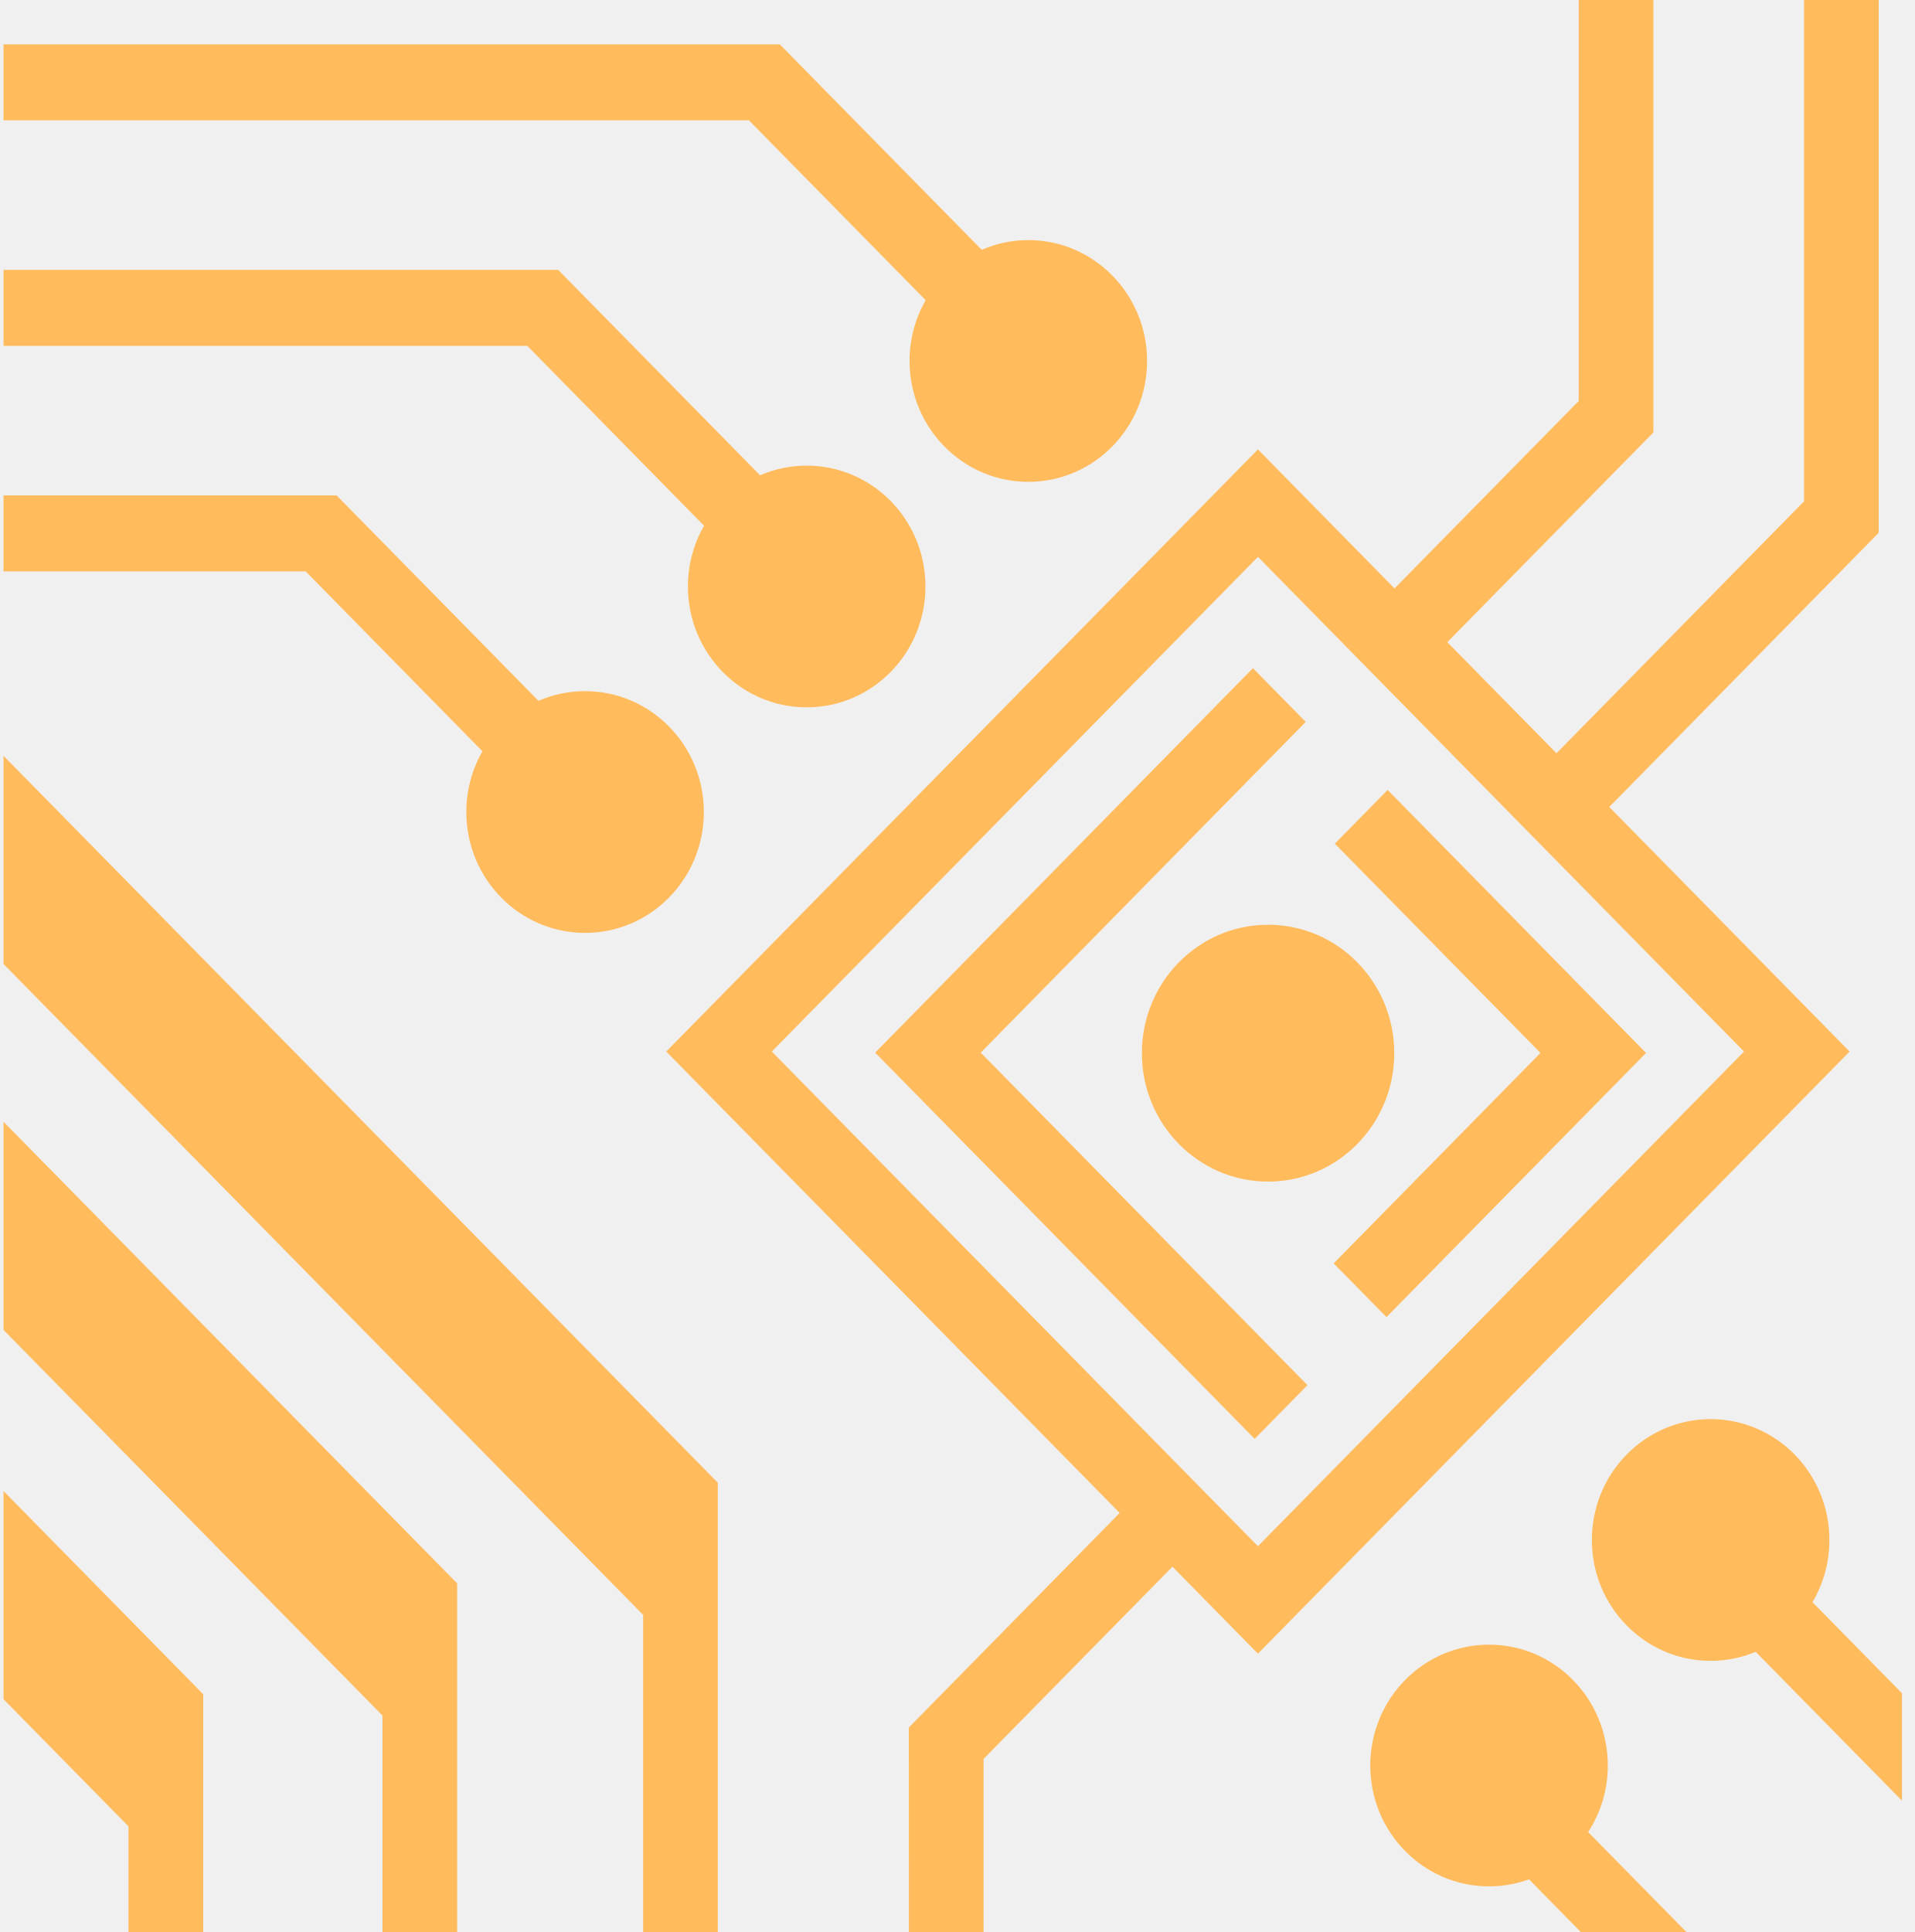
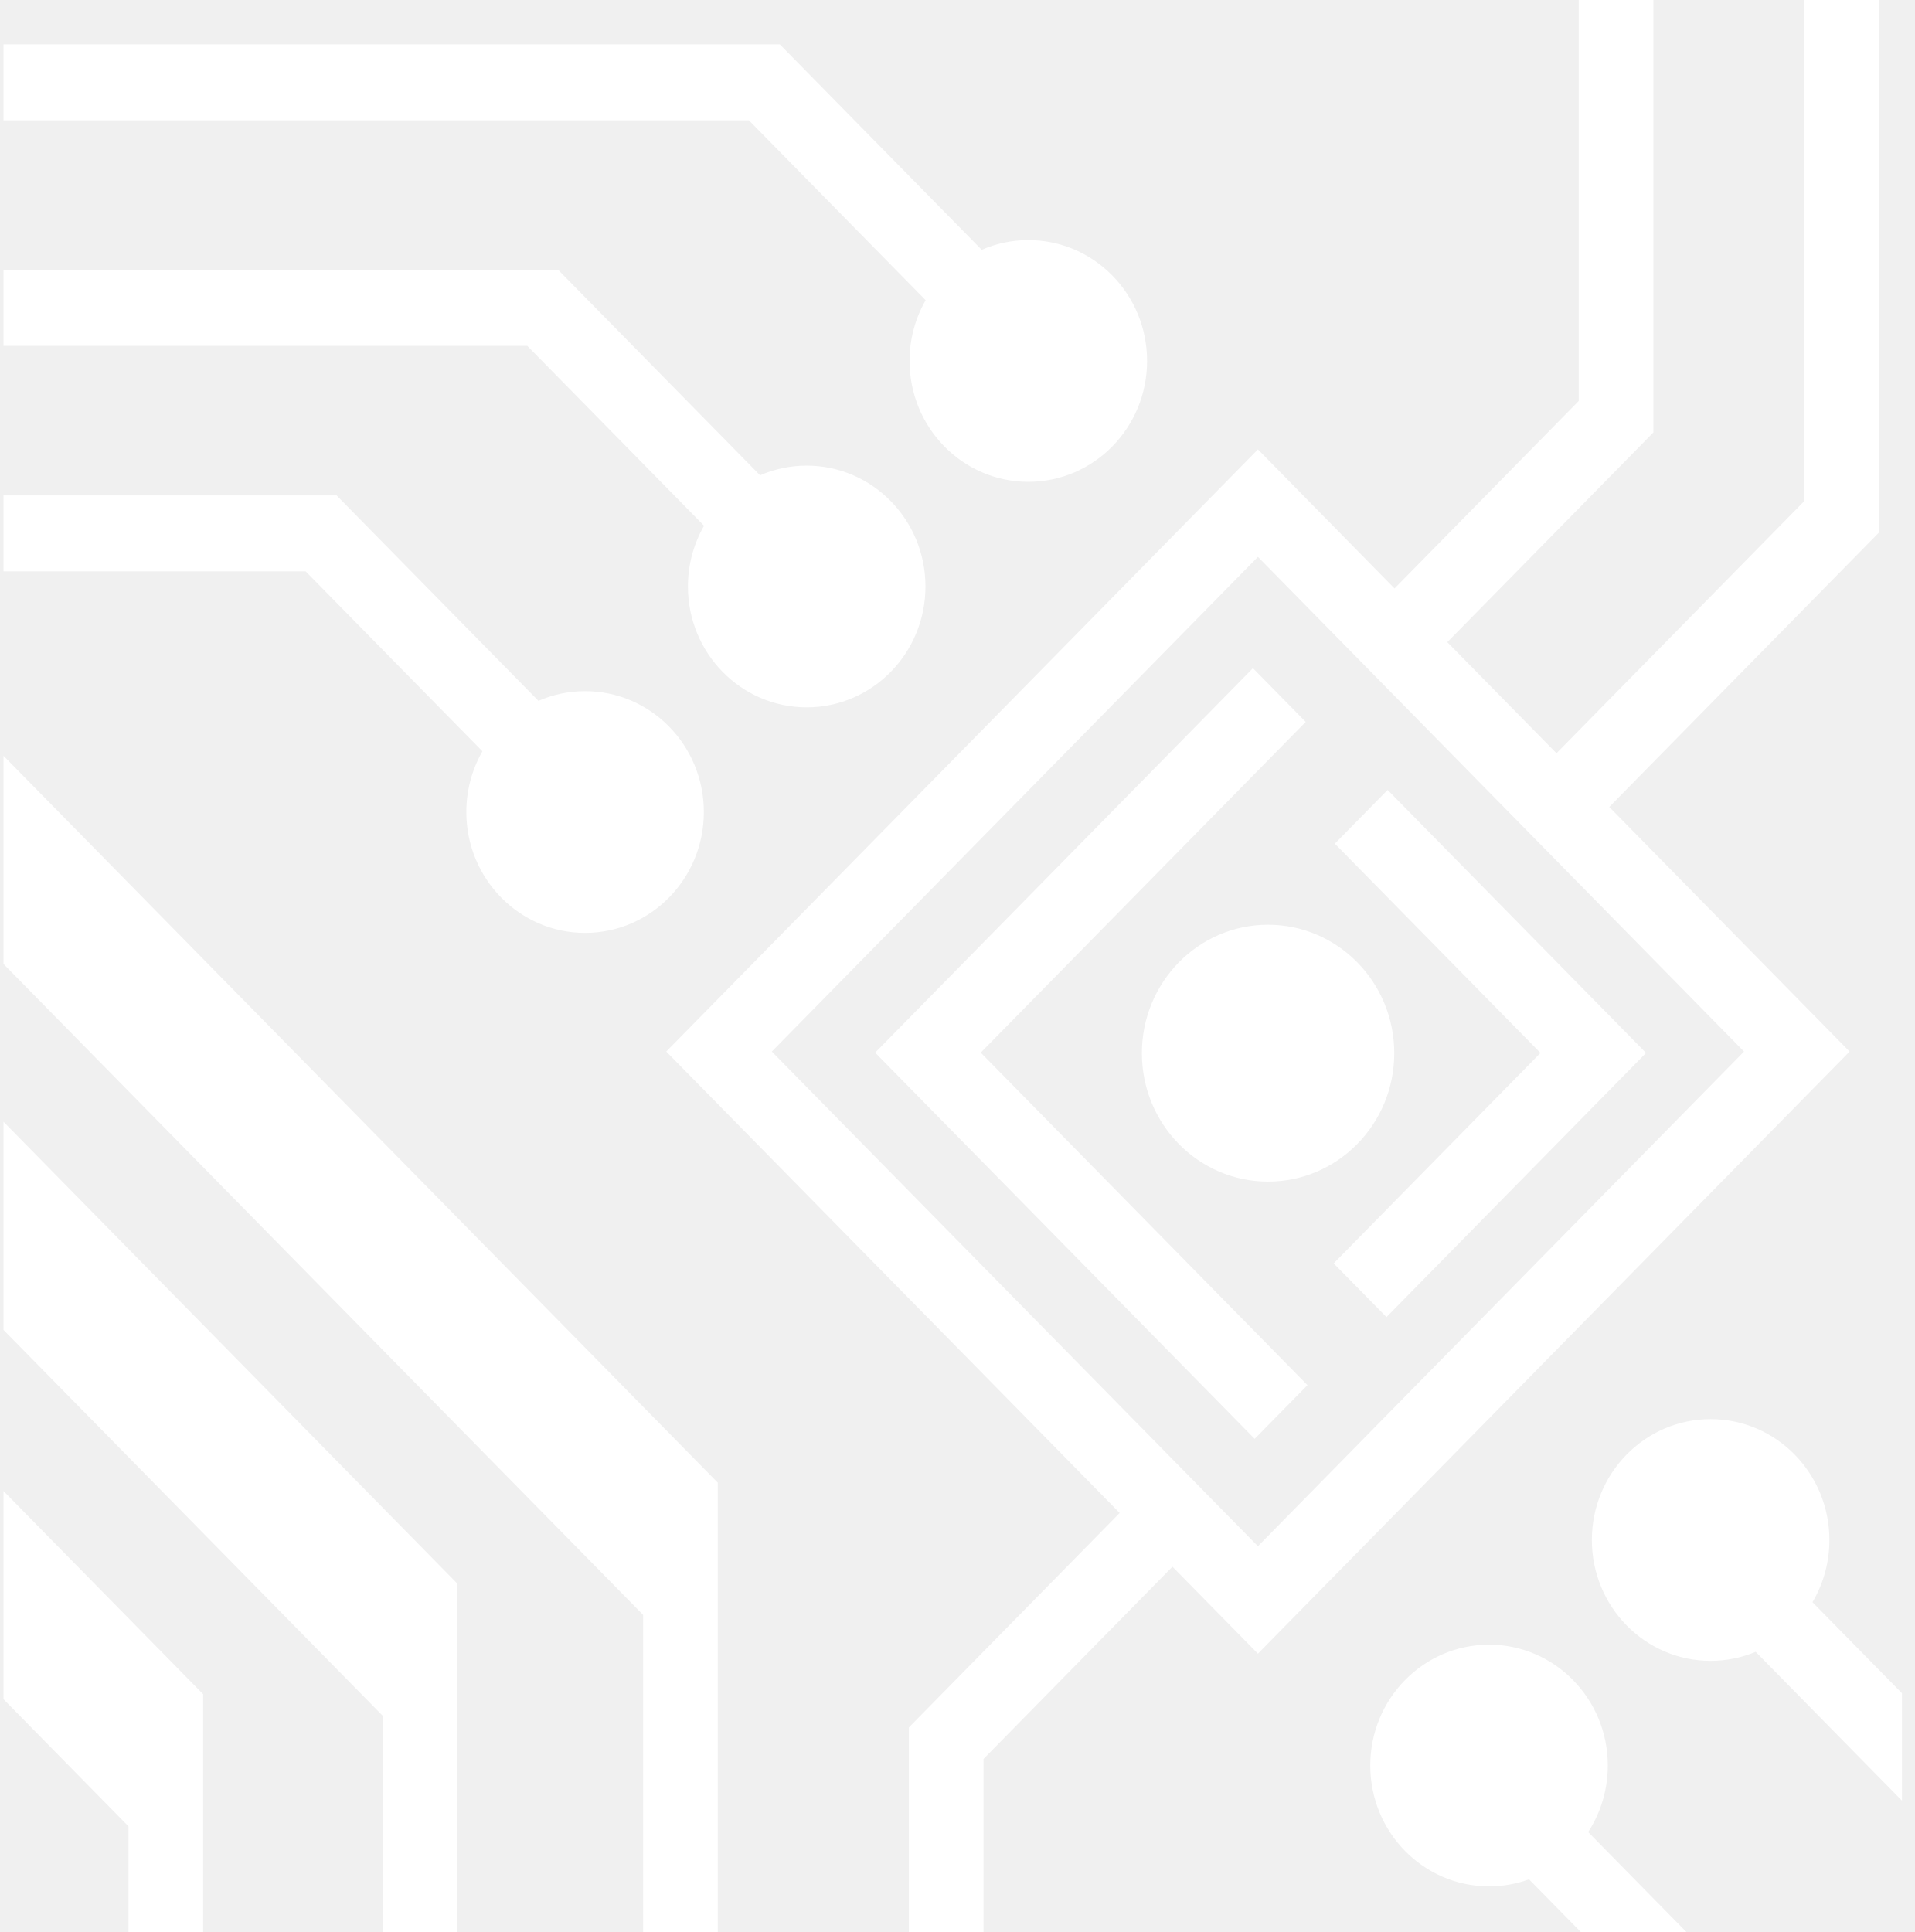
<svg xmlns="http://www.w3.org/2000/svg" width="112" height="113" viewBox="0 0 112 113" fill="none">
-   <path d="M92.338 0V23.452L81.564 34.417L73.575 26.285L72.031 27.857L38.968 61.503L65.488 88.491L53.158 101.038L53.159 113H57.525V102.879L68.575 91.633L73.575 96.721L108.18 61.504L94.124 47.199L109.882 31.163V0H105.516V29.322L91.037 44.057L84.651 37.559L96.704 25.293V0H92.338ZM0.205 2.593V7.036H43.802L54.141 17.558C53.522 18.637 53.197 19.863 53.199 21.112C53.199 25.016 56.309 28.182 60.145 28.182C63.981 28.182 67.091 25.016 67.091 21.112C67.091 17.208 63.981 14.043 60.145 14.043C59.177 14.043 58.255 14.246 57.418 14.61L45.61 2.594H0.205V2.593ZM0.205 15.784V20.227L30.84 20.228L41.179 30.75C40.56 31.828 40.235 33.055 40.236 34.303C40.236 38.207 43.346 41.372 47.182 41.372C51.018 41.372 54.129 38.207 54.129 34.303C54.129 30.399 51.019 27.234 47.182 27.234C46.214 27.234 45.293 27.436 44.456 27.8L32.648 15.784H0.206L0.205 15.784ZM19.686 28.975L0.205 28.975V33.419L17.878 33.418L28.217 43.941C27.599 45.02 27.274 46.246 27.275 47.495C27.275 51.399 30.385 54.564 34.221 54.564C38.057 54.564 41.167 51.399 41.167 47.495C41.167 43.591 38.057 40.425 34.221 40.425C33.253 40.425 32.331 40.627 31.494 40.992L19.686 28.975ZM73.575 32.57L102.006 61.504L73.575 90.436L45.143 61.504L73.575 32.57V32.57ZM73.282 39.081L51.187 61.567L73.384 84.157L76.472 81.016L57.362 61.567L76.37 42.223L73.282 39.081ZM0.206 44.207V56.382L37.616 94.453V113H41.983V86.722L0.206 44.207ZM81.16 46.203L78.073 49.345L90.1 61.585L78.005 73.894L81.094 77.035L96.275 61.585L81.161 46.203L81.16 46.203ZM74.167 54.087C70.091 54.087 66.787 57.451 66.787 61.599C66.787 65.747 70.091 69.11 74.167 69.11C78.244 69.11 81.548 65.747 81.548 61.599C81.548 57.45 78.244 54.087 74.167 54.087L74.167 54.087ZM0.205 65.61V77.785L22.373 100.343V112.999H26.739V92.612L0.206 65.61H0.205ZM100.052 83.003C96.216 83.003 93.106 86.168 93.106 90.072C93.106 93.975 96.216 97.141 100.052 97.141C100.986 97.141 101.875 96.952 102.688 96.613L111.243 105.318V99.035L106.009 93.71C106.659 92.611 107.001 91.353 106.999 90.072C106.999 86.168 103.889 83.003 100.052 83.003V83.003ZM0.205 87.208V99.383L7.516 106.822L7.516 113H11.882L11.883 99.092L0.205 87.208ZM87.092 96.194C83.255 96.194 80.145 99.359 80.145 103.263C80.145 107.167 83.255 110.331 87.091 110.331C87.912 110.331 88.699 110.186 89.43 109.92L92.457 112.999H98.632L92.889 107.155C93.64 106.001 94.039 104.647 94.038 103.263C94.038 99.358 90.928 96.193 87.091 96.193L87.092 96.194Z" fill="#ffbb5c" />
+   <path d="M92.338 0V23.452L81.564 34.417L73.575 26.285L72.031 27.857L38.968 61.503L65.488 88.491L53.158 101.038L53.159 113H57.525V102.879L68.575 91.633L73.575 96.721L108.18 61.504L94.124 47.199L109.882 31.163V0H105.516V29.322L91.037 44.057L84.651 37.559L96.704 25.293V0H92.338ZM0.205 2.593V7.036H43.802L54.141 17.558C53.522 18.637 53.197 19.863 53.199 21.112C53.199 25.016 56.309 28.182 60.145 28.182C63.981 28.182 67.091 25.016 67.091 21.112C67.091 17.208 63.981 14.043 60.145 14.043C59.177 14.043 58.255 14.246 57.418 14.61L45.61 2.594H0.205V2.593ZM0.205 15.784V20.227L30.84 20.228L41.179 30.75C40.56 31.828 40.235 33.055 40.236 34.303C40.236 38.207 43.346 41.372 47.182 41.372C51.018 41.372 54.129 38.207 54.129 34.303C54.129 30.399 51.019 27.234 47.182 27.234C46.214 27.234 45.293 27.436 44.456 27.8L32.648 15.784H0.206L0.205 15.784ZM19.686 28.975L0.205 28.975V33.419L17.878 33.418L28.217 43.941C27.599 45.02 27.274 46.246 27.275 47.495C27.275 51.399 30.385 54.564 34.221 54.564C38.057 54.564 41.167 51.399 41.167 47.495C41.167 43.591 38.057 40.425 34.221 40.425C33.253 40.425 32.331 40.627 31.494 40.992L19.686 28.975ZM73.575 32.57L102.006 61.504L73.575 90.436L45.143 61.504L73.575 32.57V32.57ZM73.282 39.081L51.187 61.567L73.384 84.157L76.472 81.016L57.362 61.567L76.37 42.223L73.282 39.081ZM0.206 44.207V56.382L37.616 94.453V113H41.983V86.722L0.206 44.207ZM81.16 46.203L78.073 49.345L90.1 61.585L78.005 73.894L81.094 77.035L96.275 61.585L81.161 46.203L81.16 46.203ZM74.167 54.087C70.091 54.087 66.787 57.451 66.787 61.599C66.787 65.747 70.091 69.11 74.167 69.11C78.244 69.11 81.548 65.747 81.548 61.599C81.548 57.45 78.244 54.087 74.167 54.087L74.167 54.087ZM0.205 65.61V77.785L22.373 100.343V112.999H26.739V92.612L0.206 65.61H0.205ZM100.052 83.003C96.216 83.003 93.106 86.168 93.106 90.072C93.106 93.975 96.216 97.141 100.052 97.141C100.986 97.141 101.875 96.952 102.688 96.613L111.243 105.318V99.035L106.009 93.71C106.659 92.611 107.001 91.353 106.999 90.072C106.999 86.168 103.889 83.003 100.052 83.003V83.003ZM0.205 87.208V99.383L7.516 106.822L7.516 113H11.882L11.883 99.092L0.205 87.208ZM87.092 96.194C83.255 96.194 80.145 99.359 80.145 103.263C80.145 107.167 83.255 110.331 87.091 110.331C87.912 110.331 88.699 110.186 89.43 109.92L92.457 112.999H98.632L92.889 107.155C93.64 106.001 94.039 104.647 94.038 103.263C94.038 99.358 90.928 96.193 87.091 96.193L87.092 96.194Z" fill="#ffffff" />
</svg>
